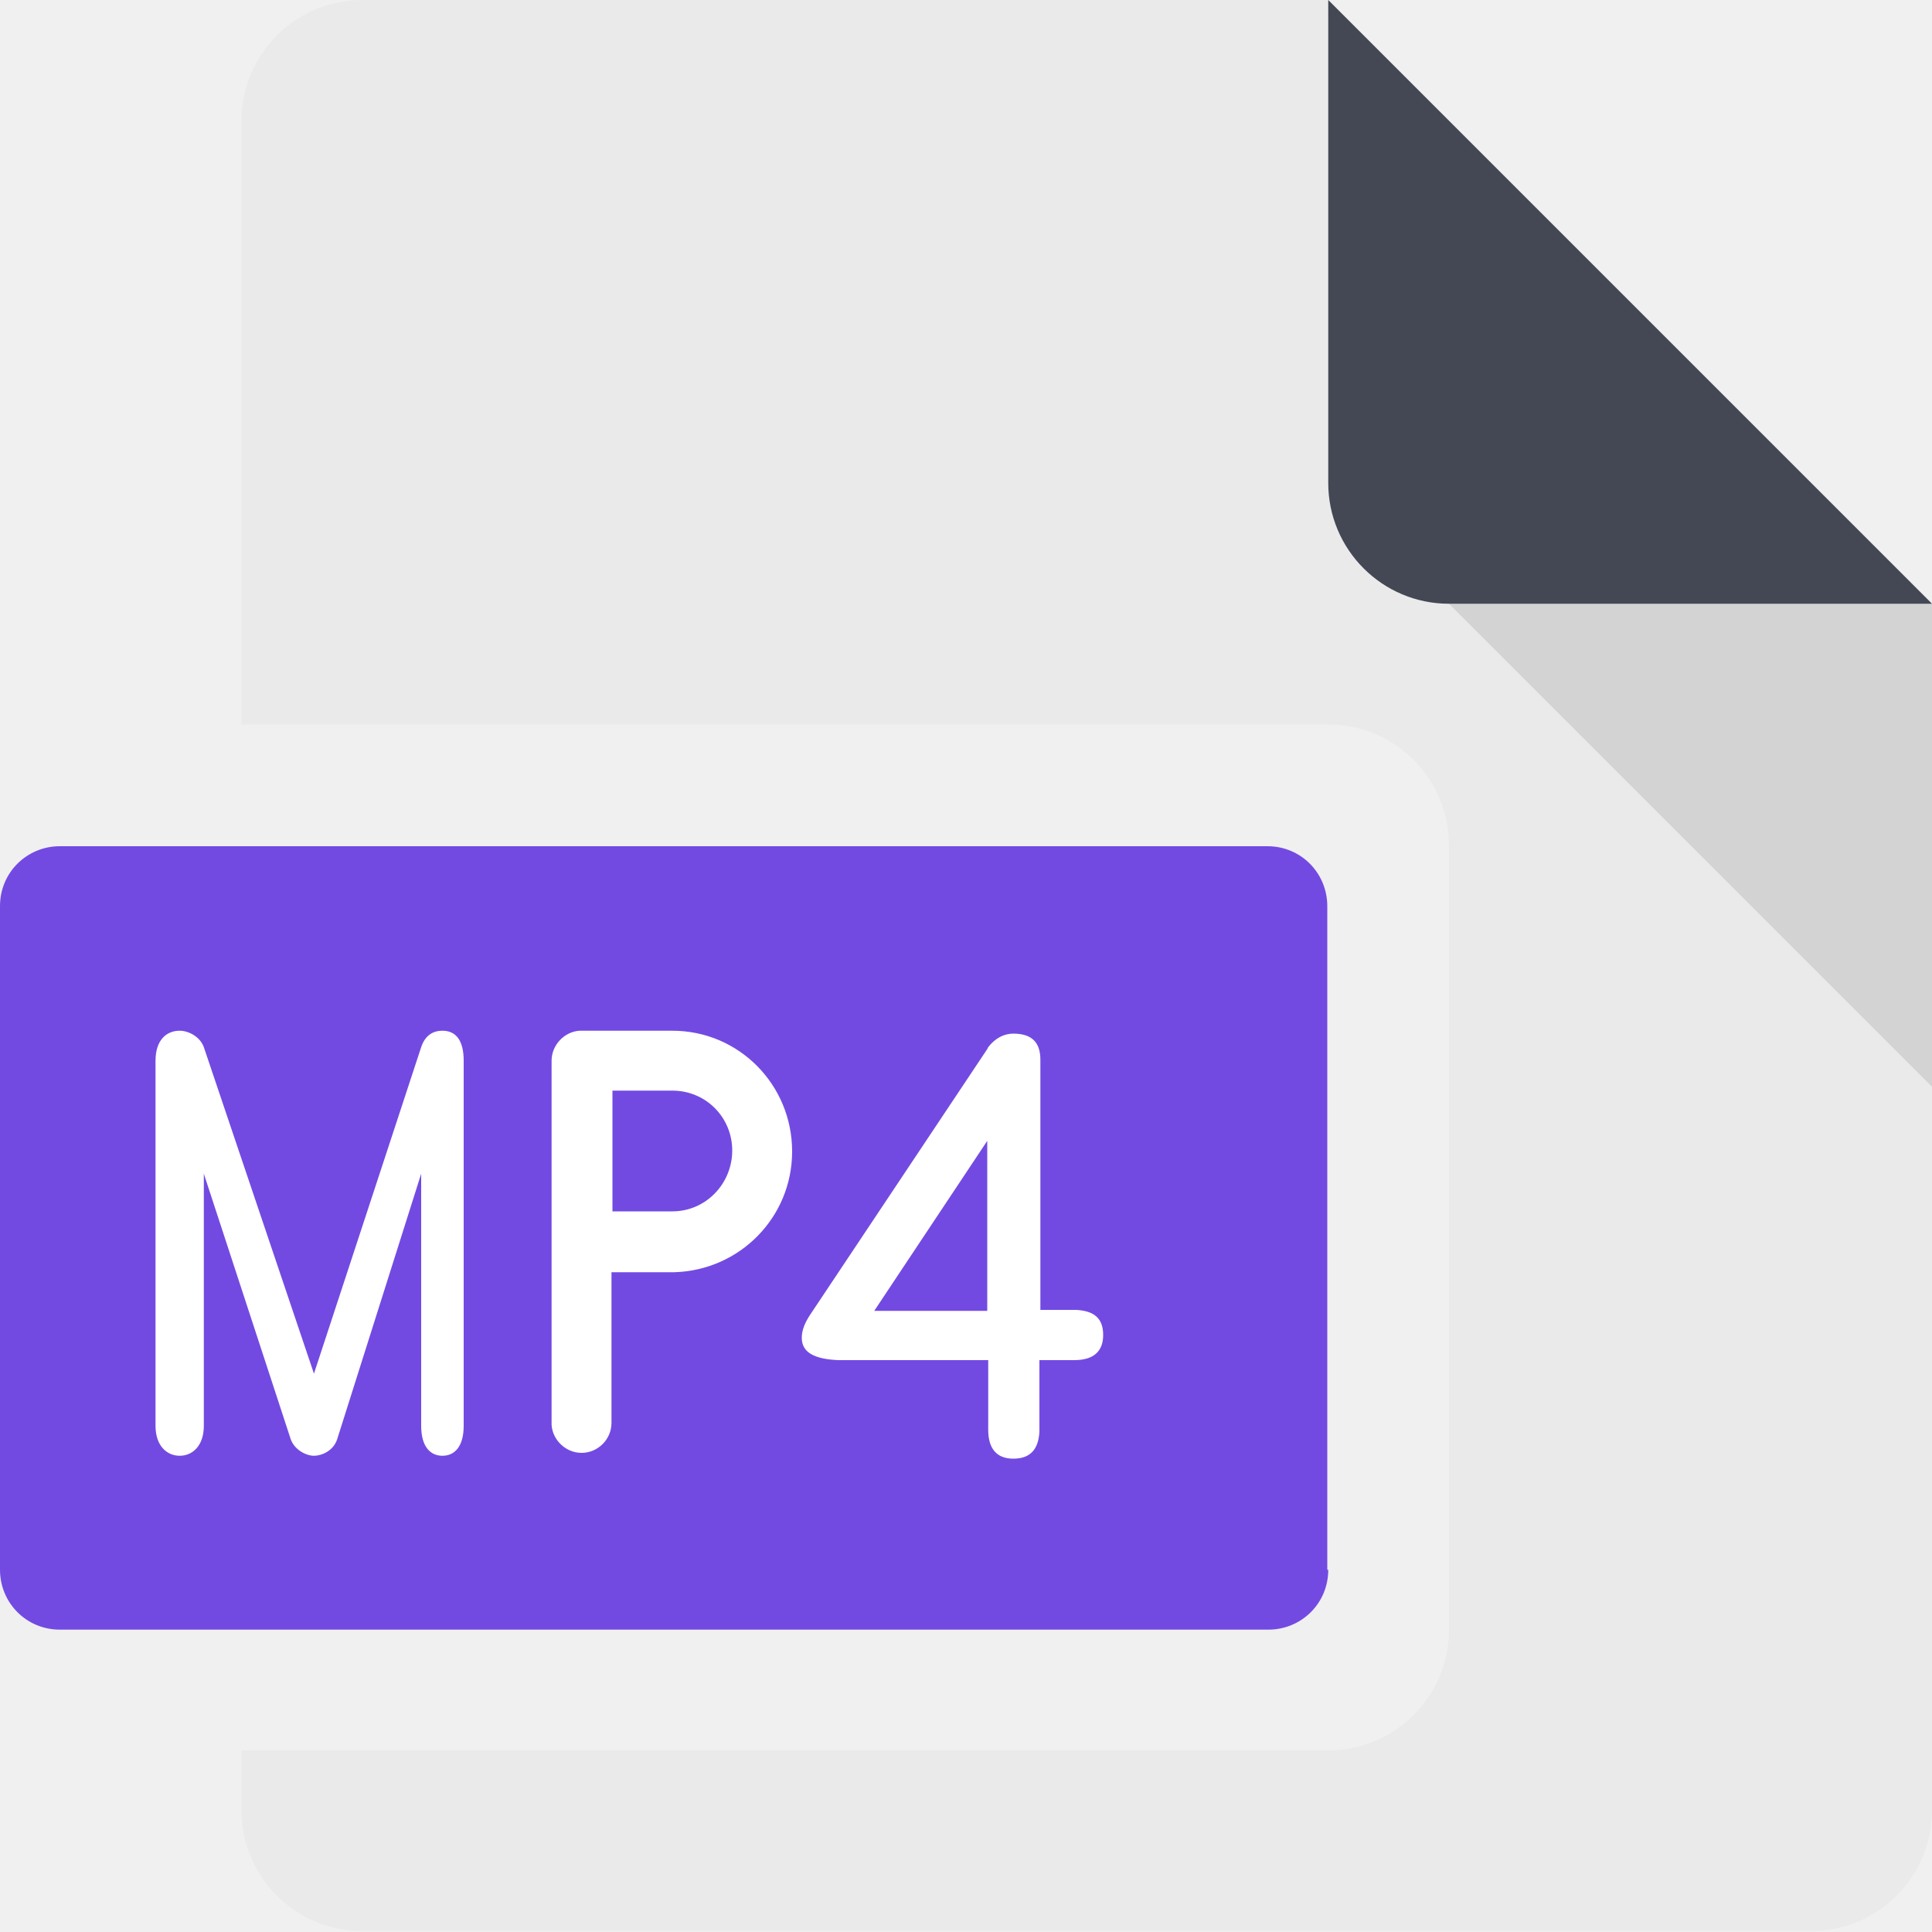
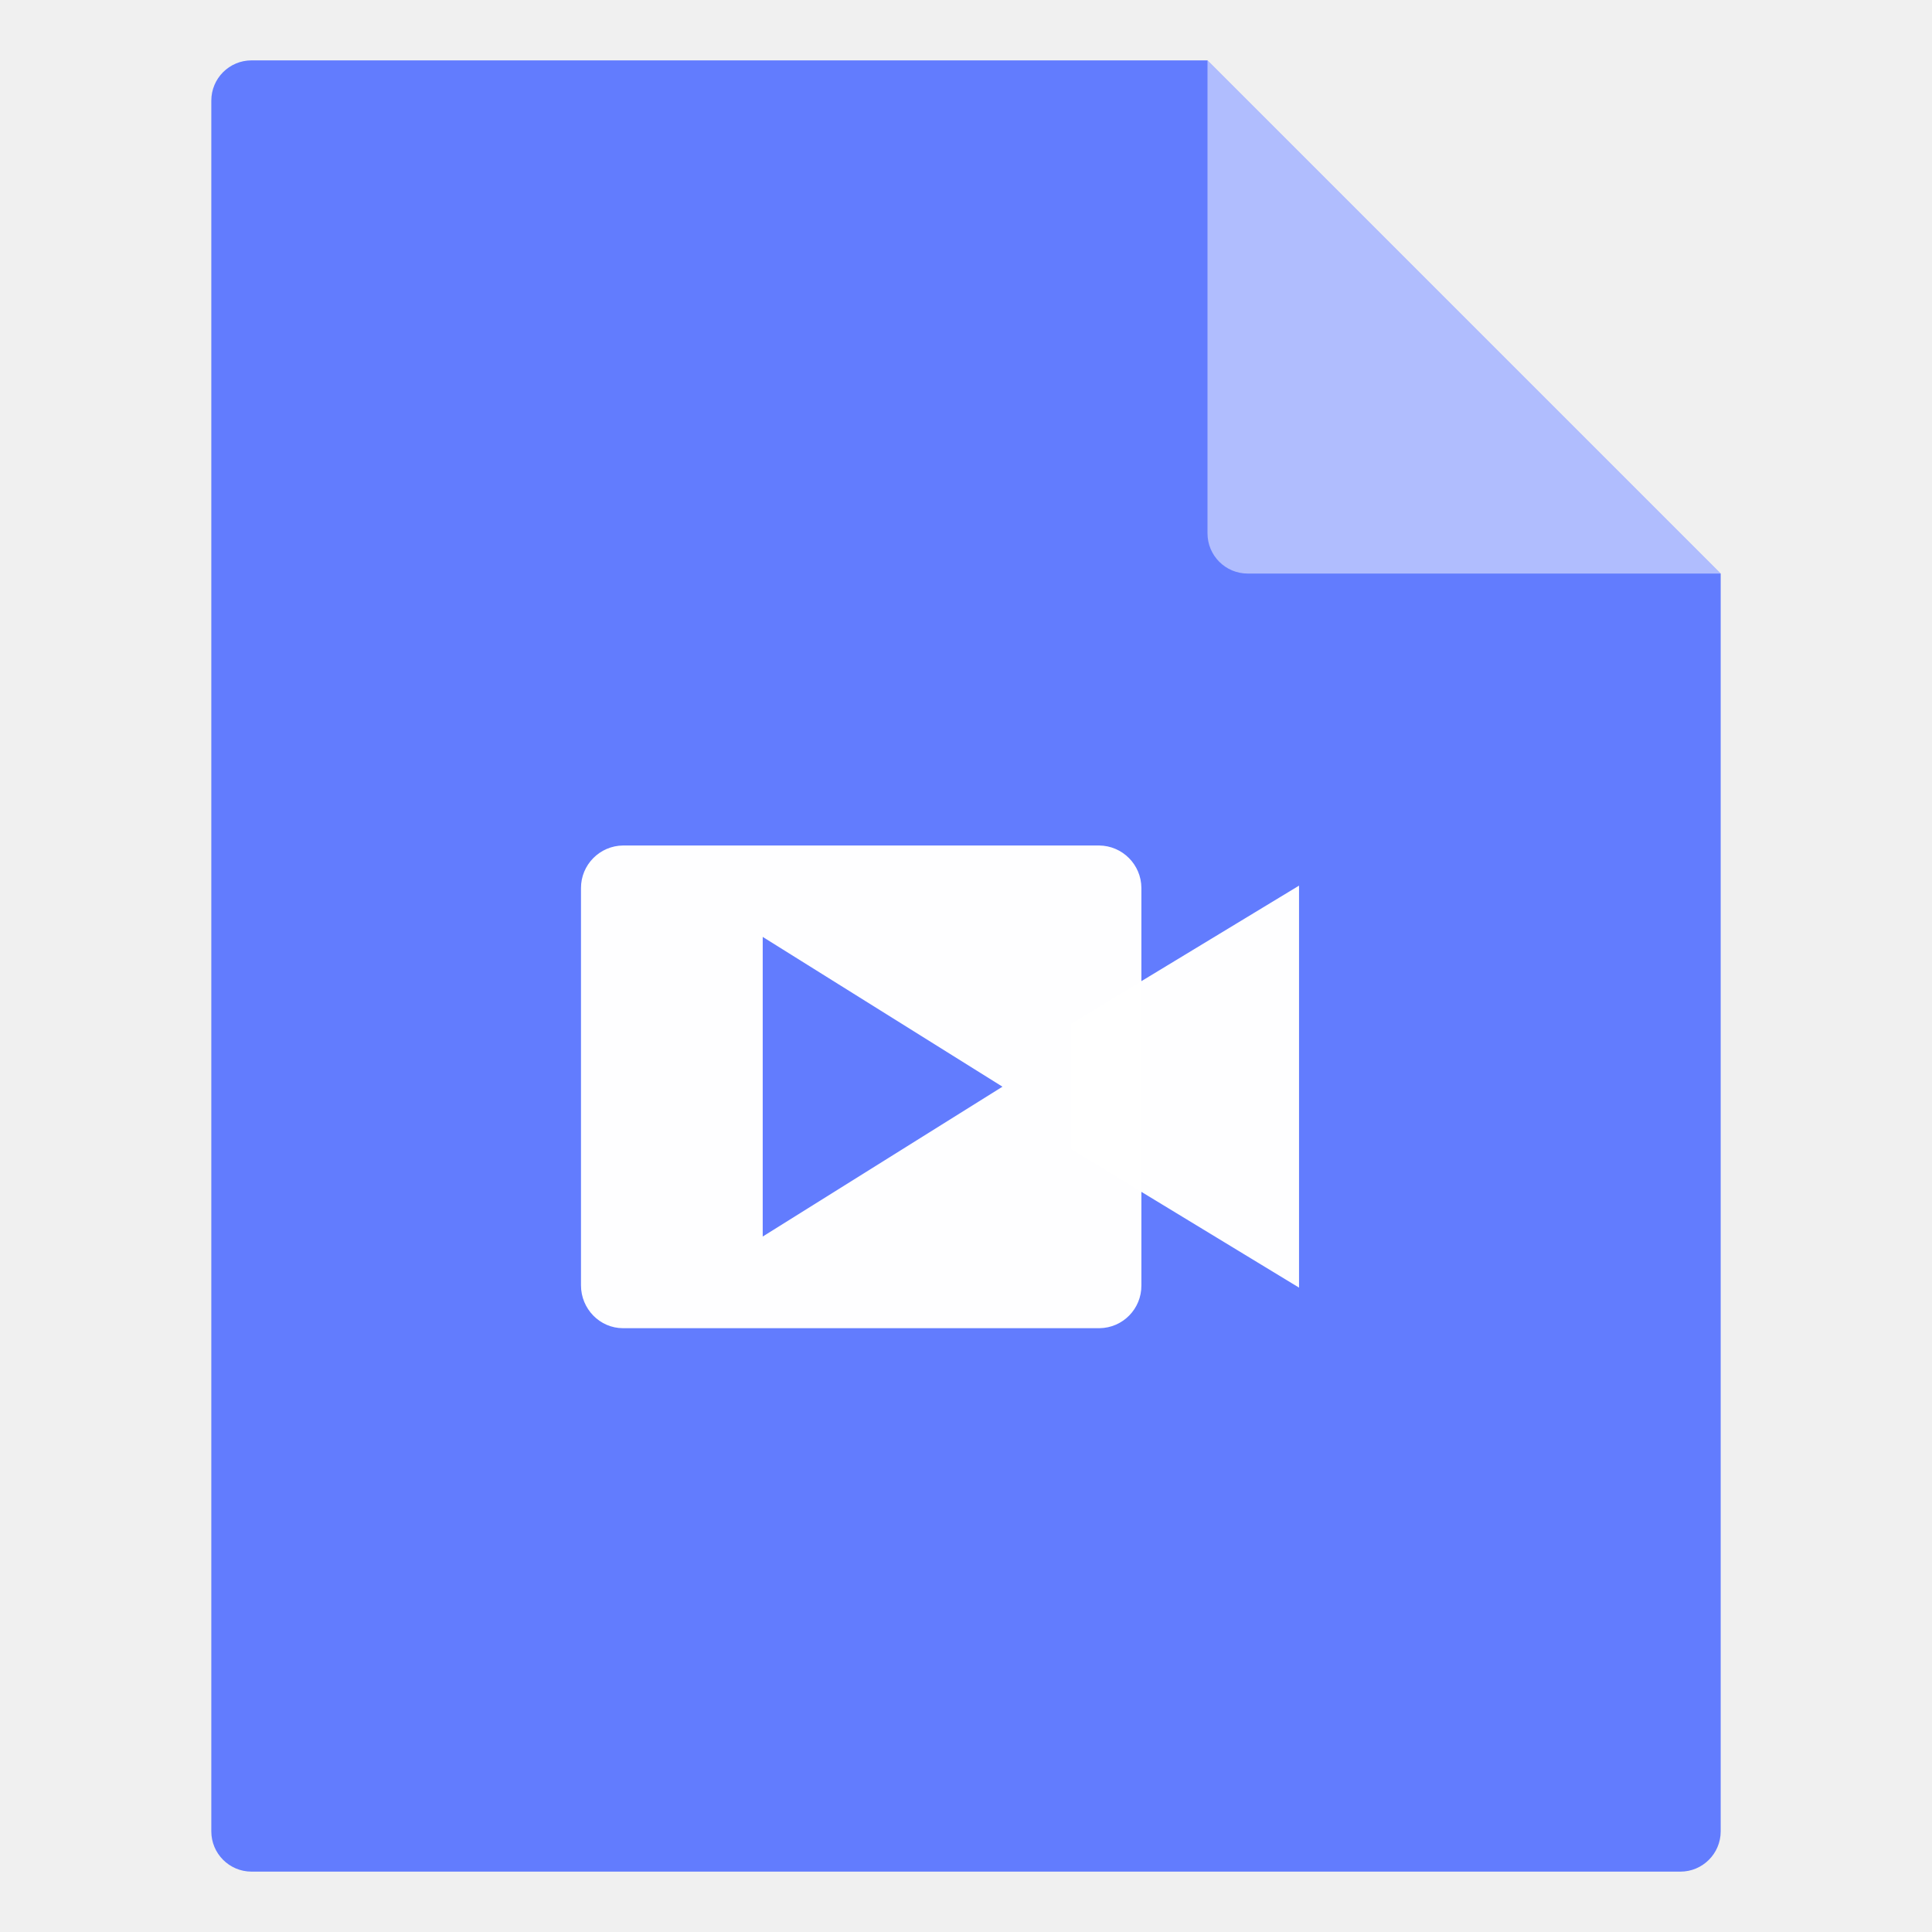
- <svg xmlns="http://www.w3.org/2000/svg" t="1780992249330" class="icon" viewBox="0 0 1024 1024" version="1.1" p-id="3729" width="64" height="64">
-   <path d="M704 0H192c-35.328 0-64 28.672-64 64v320h576c35.328 0 64 28.672 64 64v415.744c0 35.328-28.672 64-64 64H128v31.744c0 35.328 28.672 64 64 64h768c35.328 0 64-28.672 64-64v-640L704 0z" fill="#EAEAEA" p-id="3730" />
-   <path d="M704 0v256c0 35.328 28.672 64 64 64h256L704 0z" fill="#434854" p-id="3731" />
-   <path d="M768 320l256 256V320z" opacity=".1" p-id="3732" />
-   <path d="M704 832c0 17.92-14.336 31.744-31.744 31.744H31.744C13.824 863.744 0 849.408 0 832V480.256c0-17.92 14.336-31.744 31.744-31.744h640c17.92 0 31.744 14.336 31.744 31.744V832z" fill="#724AE2" p-id="3733" />
-   <path d="M537.088 547.84c9.728 0 14.336 4.608 14.336 13.824v132.608h18.944c9.728 0.512 14.336 4.608 14.336 13.312s-5.12 13.312-15.36 13.312h-18.432v37.888c-0.512 9.728-5.12 14.336-13.824 14.336s-13.312-5.12-13.312-15.36v-36.864h-79.36c-12.8-0.512-19.456-4.096-19.456-11.776 0-4.096 1.536-7.68 4.096-11.776l94.208-141.312 0.512-1.024c3.584-4.608 8.192-7.168 13.312-7.168z m-302.592-1.536c7.168 0 11.264 5.12 11.264 15.872v193.536c0 10.752-4.608 15.872-11.264 15.872s-11.264-5.12-11.264-15.872V622.08l-44.544 140.8c-2.048 6.144-8.192 8.704-12.288 8.704s-10.24-3.072-12.288-8.704l-46.08-140.8v133.632c0 10.752-6.144 15.872-12.8 15.872s-12.8-5.12-12.8-15.872V562.176c0-10.752 5.632-15.872 12.8-15.872 4.608 0 10.752 3.072 12.8 8.704L166.4 728.064l56.832-173.056c2.048-6.144 6.144-8.704 11.264-8.704z m121.856 0c35.328 0 63.488 28.672 63.488 64 0 34.816-27.648 62.976-62.464 64h-33.28v79.872c0 8.704-7.168 15.872-15.872 15.872-8.192 0-15.36-6.656-15.872-14.848V562.176c0-8.192 6.656-15.36 14.848-15.872h49.152z m166.912 58.368l-59.904 90.112h59.904v-90.112z m-166.912-26.624h-31.744v64h31.744c17.92 0 31.744-14.848 31.744-32.256s-13.824-31.744-31.744-31.744z" fill="#FFFFFF" p-id="3734" />
+ <svg xmlns="http://www.w3.org/2000/svg" fill="none" version="1.1" width="32" height="32" viewBox="0 0 32 32">
+   <g>
+     <g style="opacity:0;">
+       <rect x="0" y="0" width="32" height="32" rx="0" fill="#333333" fill-opacity="1" />
+     </g>
+     <g>
+       <path d="M20,1L28.5,9.5L28.5,30.333C28.5,30.701,28.201,31,27.833,31L4.167,31C3.798,31,3.5,30.701,3.5,30.333L3.5,1.667C3.5,1.298,3.798,1,4.167,1L20,1Z" fill="#627CFE" fill-opacity="1" />
+     </g>
+     <g style="opacity:0.497;">
+       <path d="M28.5,9.5L20.667,9.5C20.298,9.5,20,9.202,20,8.833L20,1L28.5,9.5Z" fill="#FFFFFF" fill-opacity="1" />
+     </g>
+     <g style="opacity:0.99;">
+       <path d="M17.74,16.957L17.74,19.033L21.516,21.327L21.516,14.669L17.74,16.957Z" fill="#FFFFFF" fill-opacity="1" />
+     </g>
+     <g style="opacity:0.99;">
+       <path d="M10.32,14.004L18.204,14.004C18.59,14.007,18.902,14.32,18.905,14.705L18.905,21.29C18.908,21.678,18.597,21.995,18.21,21.999L10.319,21.999C9.933,21.999,9.623,21.677,9.623,21.29L9.623,14.711C9.621,14.324,9.933,14.008,10.32,14.004ZM12.633,15.518L12.633,20.481L16.604,17.999L12.633,15.518Z" fill-rule="evenodd" fill="#FFFFFF" fill-opacity="1" />
+     </g>
+   </g>
</svg>
